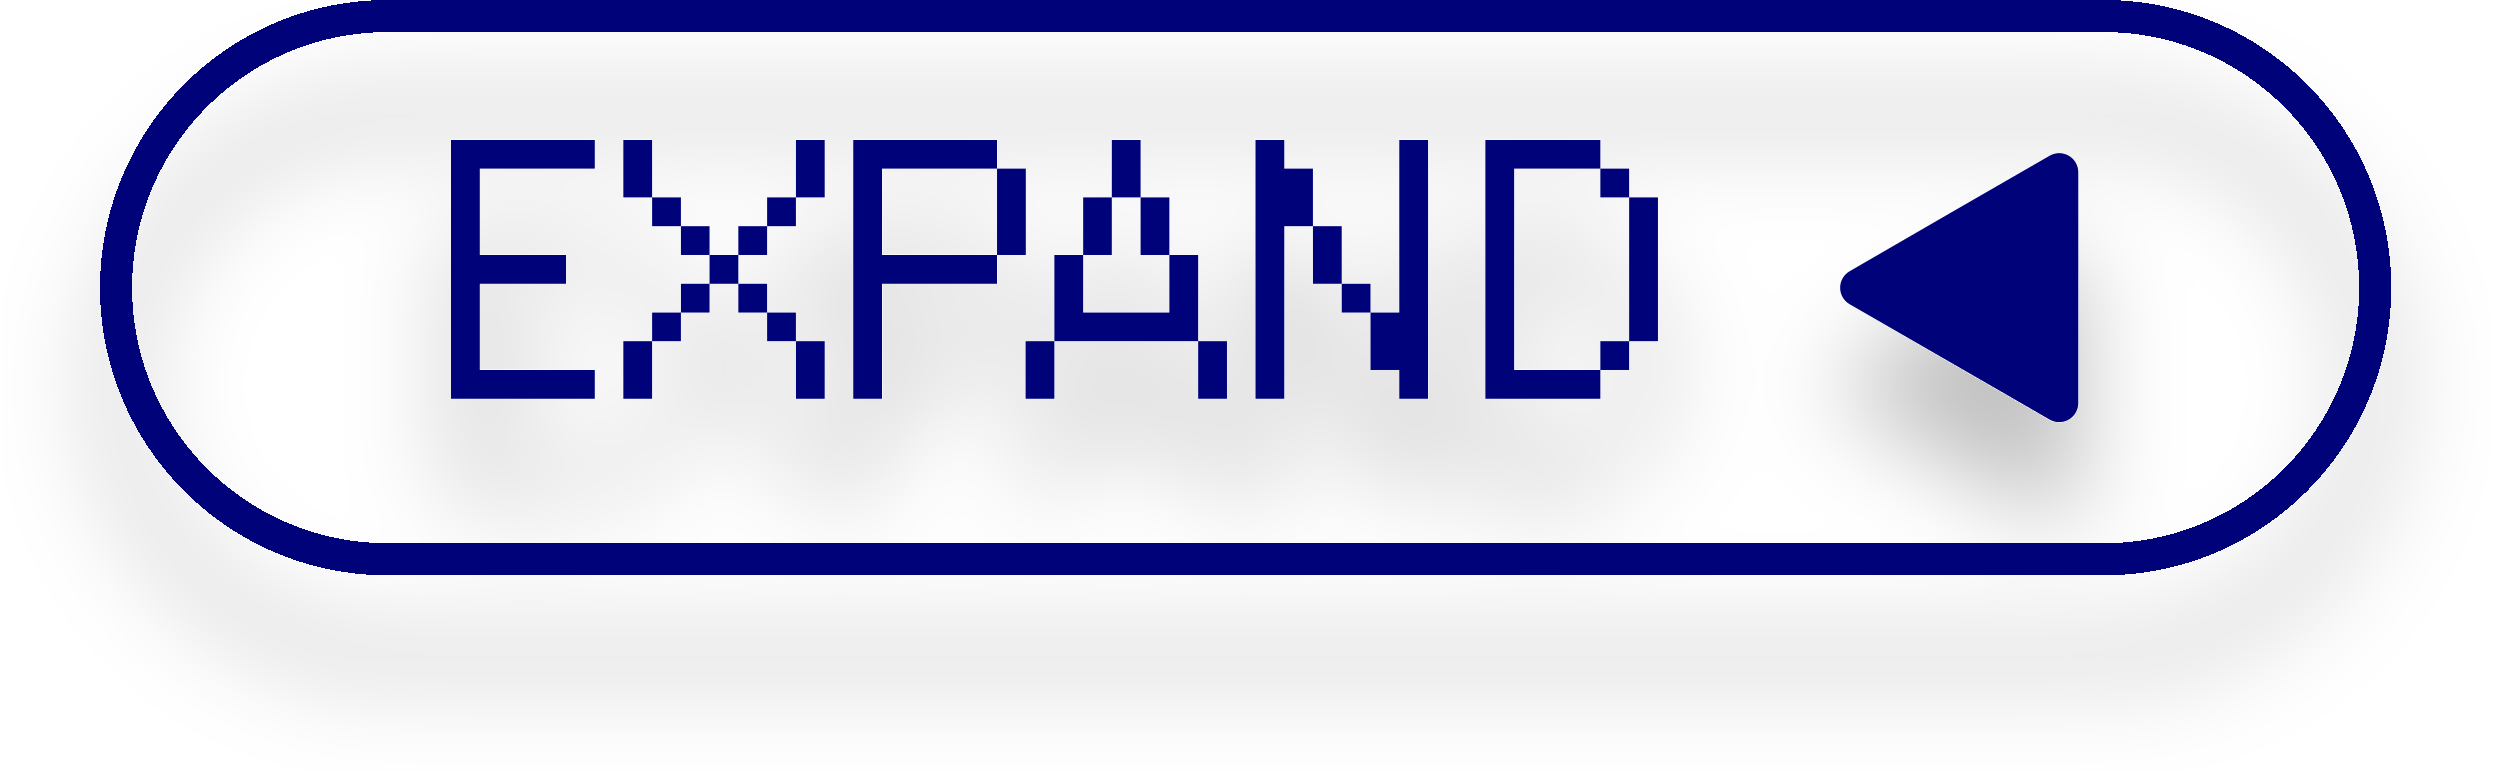
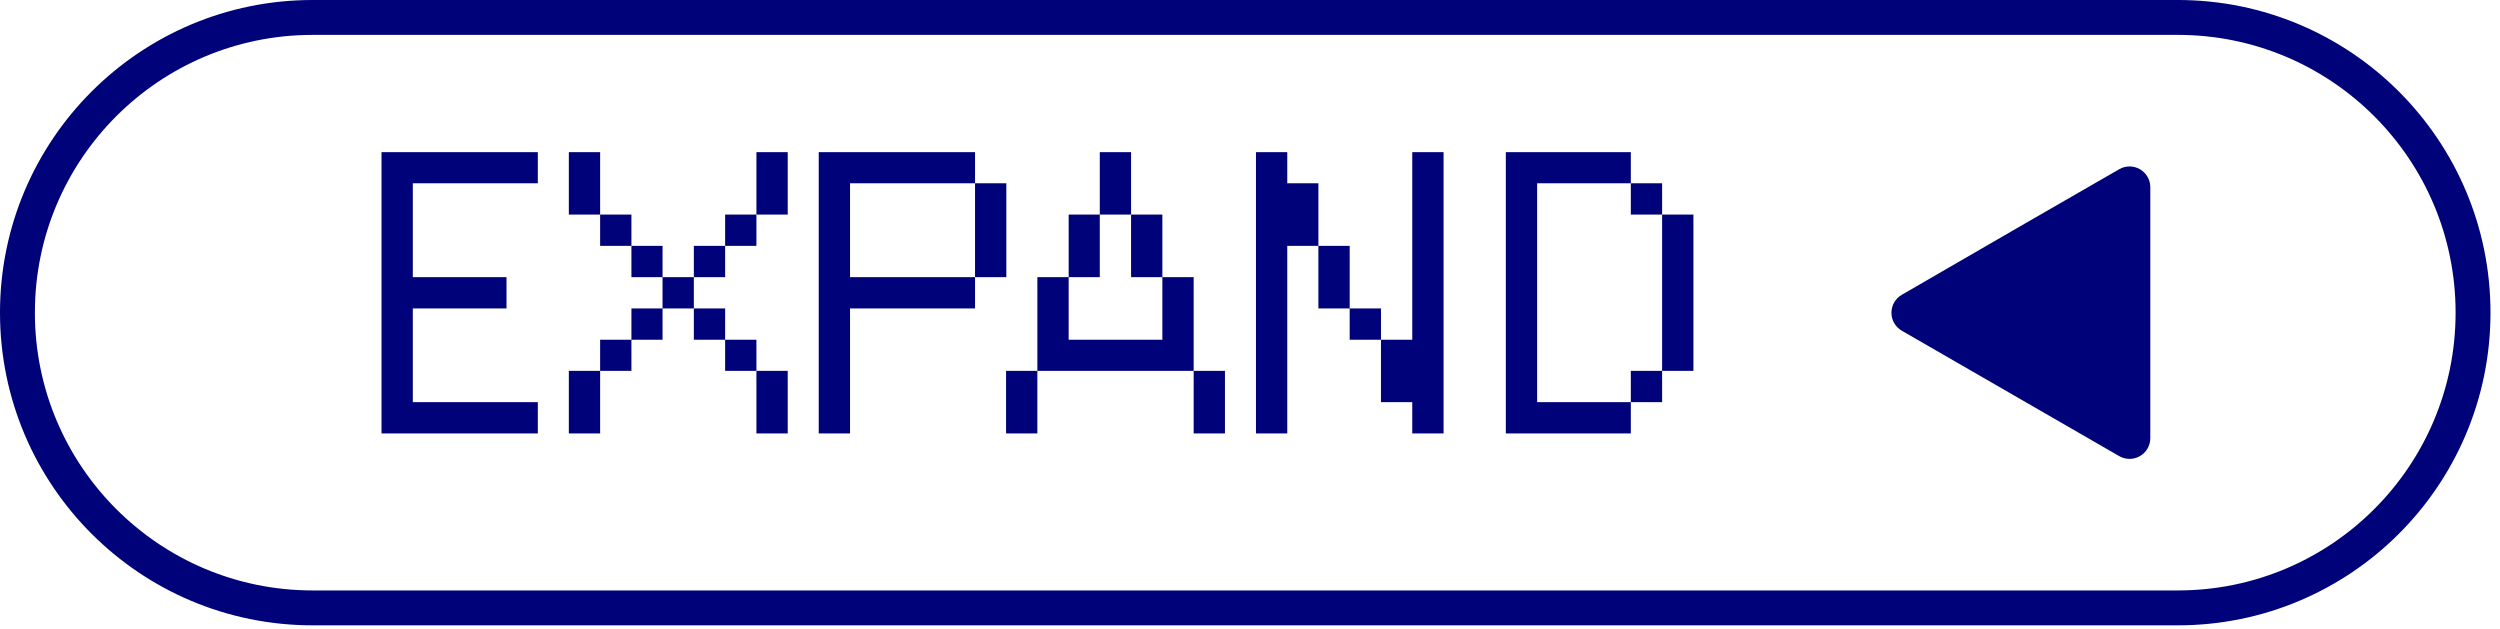
- <svg xmlns="http://www.w3.org/2000/svg" width="225" height="70" viewBox="0 0 225 70" fill="none">
-   <g filter="url(#filter0_d_706_1174)">
-     <rect x="10.444" y="1.444" width="203.324" height="48.889" rx="24.444" stroke="#000279" stroke-width="2.889" shape-rendering="crispEdges" />
-     <path d="M40.59 35.889V12.598H53.531V15.175H43.181V22.948H50.939V25.539H43.181V33.298H53.531V35.889H40.59ZM56.1 35.889V30.707H58.691V35.889H56.1ZM71.632 35.889V30.707H74.223V35.889H71.632ZM58.691 30.707V28.13H61.282V30.707H58.691ZM69.041 30.707V28.13H71.632V30.707H69.041ZM61.282 28.13V25.539H63.859V28.13H61.282ZM66.45 28.13V25.539H69.041V28.13H66.45ZM63.859 25.539V22.948H66.45V25.539H63.859ZM61.282 22.948V20.357H63.859V22.948H61.282ZM66.45 22.948V20.357H69.041V22.948H66.45ZM58.691 20.357V17.766H61.282V20.357H58.691ZM69.041 20.357V17.766H71.632V20.357H69.041ZM56.1 17.766V12.598H58.691V17.766H56.1ZM71.632 17.766V12.598H74.223V17.766H71.632ZM89.733 22.948V15.175H92.324V22.948H89.733ZM76.792 35.889V12.598H89.733V15.175H79.383V22.948H89.733V25.539H79.383V35.889H76.792ZM92.303 35.889V30.707H94.894V35.889H92.303ZM107.835 35.889V30.707H110.426V35.889H107.835ZM94.894 30.707V22.948H97.485V28.13H105.244V22.948H107.835V30.707H94.894ZM97.485 22.948V17.766H100.062V22.948H97.485ZM102.653 22.948V17.766H105.244V22.948H102.653ZM100.062 17.766V12.598H102.653V17.766H100.062ZM120.754 28.13V25.539H123.345V28.13H120.754ZM118.163 25.539V20.357H120.754V25.539H118.163ZM112.995 35.889V12.598H115.586V15.175H118.163V20.357H115.586V35.889H112.995ZM125.936 35.889V33.298H123.345V28.13H125.936V12.598H128.527V35.889H125.936ZM144.032 33.298V30.707H146.623V33.298H144.032ZM146.623 30.707V17.766H149.215V30.707H146.623ZM144.032 17.766V15.175H146.623V17.766H144.032ZM133.683 35.889V12.598H144.032V15.175H136.274V33.298H144.032V35.889H133.683Z" fill="#000279" />
-     <path d="M185.329 37.273C185.501 37.273 185.673 37.229 185.827 37.14C186.135 36.962 186.324 36.633 186.324 36.278V15.5C186.324 15.145 186.135 14.816 185.827 14.638C185.519 14.46 185.14 14.46 184.831 14.637L175.825 19.828L166.83 25.034C166.522 25.212 166.333 25.541 166.333 25.896C166.333 26.252 166.523 26.581 166.831 26.758L184.831 37.141C184.985 37.229 185.157 37.273 185.329 37.273ZM184.333 17.223V34.555L169.318 25.895L176.82 21.552L184.333 17.223Z" fill="#000279" />
-     <path d="M169.713 25.889L184.88 35.278V17.222L169.713 25.889Z" fill="#000279" />
-     <path d="M184.88 16.5V17.222M184.88 17.222V35.278L169.713 25.889L184.88 17.222ZM185.329 37.273C185.501 37.273 185.673 37.229 185.827 37.14C186.135 36.962 186.324 36.633 186.324 36.278V15.5C186.324 15.145 186.135 14.816 185.827 14.638C185.519 14.46 185.14 14.46 184.831 14.637L175.825 19.828L166.83 25.034C166.522 25.212 166.333 25.541 166.333 25.896C166.333 26.252 166.523 26.581 166.831 26.758L184.831 37.141C184.985 37.229 185.157 37.273 185.329 37.273ZM184.333 17.223V34.555L169.318 25.895L176.82 21.552L184.333 17.223Z" stroke="#000279" stroke-width="1.444" />
-   </g>
-   <defs>
-     <filter id="filter0_d_706_1174" x="0.2" y="0" width="223.813" height="69.378" filterUnits="userSpaceOnUse" color-interpolation-filters="sRGB">
-       <feFlood flood-opacity="0" result="BackgroundImageFix" />
-       <feColorMatrix in="SourceAlpha" type="matrix" values="0 0 0 0 0 0 0 0 0 0 0 0 0 0 0 0 0 0 127 0" result="hardAlpha" />
-       <feOffset dy="8.8" />
-       <feGaussianBlur stdDeviation="4.4" />
-       <feComposite in2="hardAlpha" operator="out" />
-       <feColorMatrix type="matrix" values="0 0 0 0 0 0 0 0 0 0 0 0 0 0 0 0 0 0 0.25 0" />
-       <feBlend mode="normal" in2="BackgroundImageFix" result="effect1_dropShadow_706_1174" />
-       <feBlend mode="normal" in="SourceGraphic" in2="effect1_dropShadow_706_1174" result="shape" />
-     </filter>
-   </defs>
+ <svg xmlns="http://www.w3.org/2000/svg" width="207" height="52" viewBox="0 0 207 52" fill="none">
+   <rect x="1.444" y="1.444" width="203.324" height="48.889" rx="24.444" stroke="#000279" stroke-width="2.889" />
+   <path d="M31.59 35.889V12.598H44.531V15.175H34.181V22.948H41.939V25.539H34.181V33.298H44.531V35.889H31.59ZM47.1 35.889V30.707H49.691V35.889H47.1ZM62.632 35.889V30.707H65.223V35.889H62.632ZM49.691 30.707V28.13H52.282V30.707H49.691ZM60.041 30.707V28.13H62.632V30.707H60.041ZM52.282 28.13V25.539H54.859V28.13H52.282ZM57.45 28.13V25.539H60.041V28.13H57.45ZM54.859 25.539V22.948H57.45V25.539H54.859ZM52.282 22.948V20.357H54.859V22.948H52.282ZM57.45 22.948V20.357H60.041V22.948H57.45ZM49.691 20.357V17.766H52.282V20.357H49.691ZM60.041 20.357V17.766H62.632V20.357H60.041ZM47.1 17.766V12.598H49.691V17.766H47.1ZM62.632 17.766V12.598H65.223V17.766H62.632ZM80.733 22.948V15.175H83.324V22.948H80.733ZM67.792 35.889V12.598H80.733V15.175H70.383V22.948H80.733V25.539H70.383V35.889H67.792ZM83.303 35.889V30.707H85.894V35.889H83.303ZM98.835 35.889V30.707H101.426V35.889H98.835ZM85.894 30.707V22.948H88.485V28.13H96.244V22.948H98.835V30.707H85.894ZM88.485 22.948V17.766H91.062V22.948H88.485ZM93.653 22.948V17.766H96.244V22.948H93.653ZM91.062 17.766V12.598H93.653V17.766H91.062ZM111.754 28.13V25.539H114.345V28.13H111.754ZM109.163 25.539V20.357H111.754V25.539H109.163ZM103.995 35.889V12.598H106.586V15.175H109.163V20.357H106.586V35.889H103.995ZM116.936 35.889V33.298H114.345V28.13H116.936V12.598H119.527V35.889H116.936ZM135.032 33.298V30.707H137.623V33.298H135.032ZM137.623 30.707V17.766H140.215V30.707H137.623ZM135.032 17.766V15.175H137.623V17.766H135.032ZM124.683 35.889V12.598H135.032V15.175H127.274V33.298H135.032V35.889H124.683Z" fill="#000279" />
+   <path d="M176.329 37.273C176.501 37.273 176.673 37.229 176.827 37.14C177.135 36.962 177.324 36.633 177.324 36.278V15.5C177.324 15.145 177.135 14.816 176.827 14.638C176.519 14.46 176.14 14.46 175.831 14.637L166.825 19.828L157.83 25.034C157.522 25.212 157.333 25.541 157.333 25.896C157.333 26.252 157.523 26.581 157.831 26.758L175.831 37.141C175.985 37.229 176.157 37.273 176.329 37.273ZM175.333 17.223V34.555L160.318 25.895L167.82 21.552L175.333 17.223Z" fill="#000279" />
+   <path d="M160.713 25.889L175.88 35.278V17.222L160.713 25.889Z" fill="#000279" />
+   <path d="M175.88 16.5V17.222M175.88 17.222V35.278L160.713 25.889L175.88 17.222ZM176.329 37.273C176.501 37.273 176.673 37.229 176.827 37.14C177.135 36.962 177.324 36.633 177.324 36.278V15.5C177.324 15.145 177.135 14.816 176.827 14.638C176.519 14.46 176.14 14.46 175.831 14.637L166.825 19.828L157.83 25.034C157.522 25.212 157.333 25.541 157.333 25.896C157.333 26.252 157.523 26.581 157.831 26.758L175.831 37.141C175.985 37.229 176.157 37.273 176.329 37.273ZM175.333 17.223V34.555L160.318 25.895L167.82 21.552L175.333 17.223Z" stroke="#000279" stroke-width="1.444" />
</svg>
